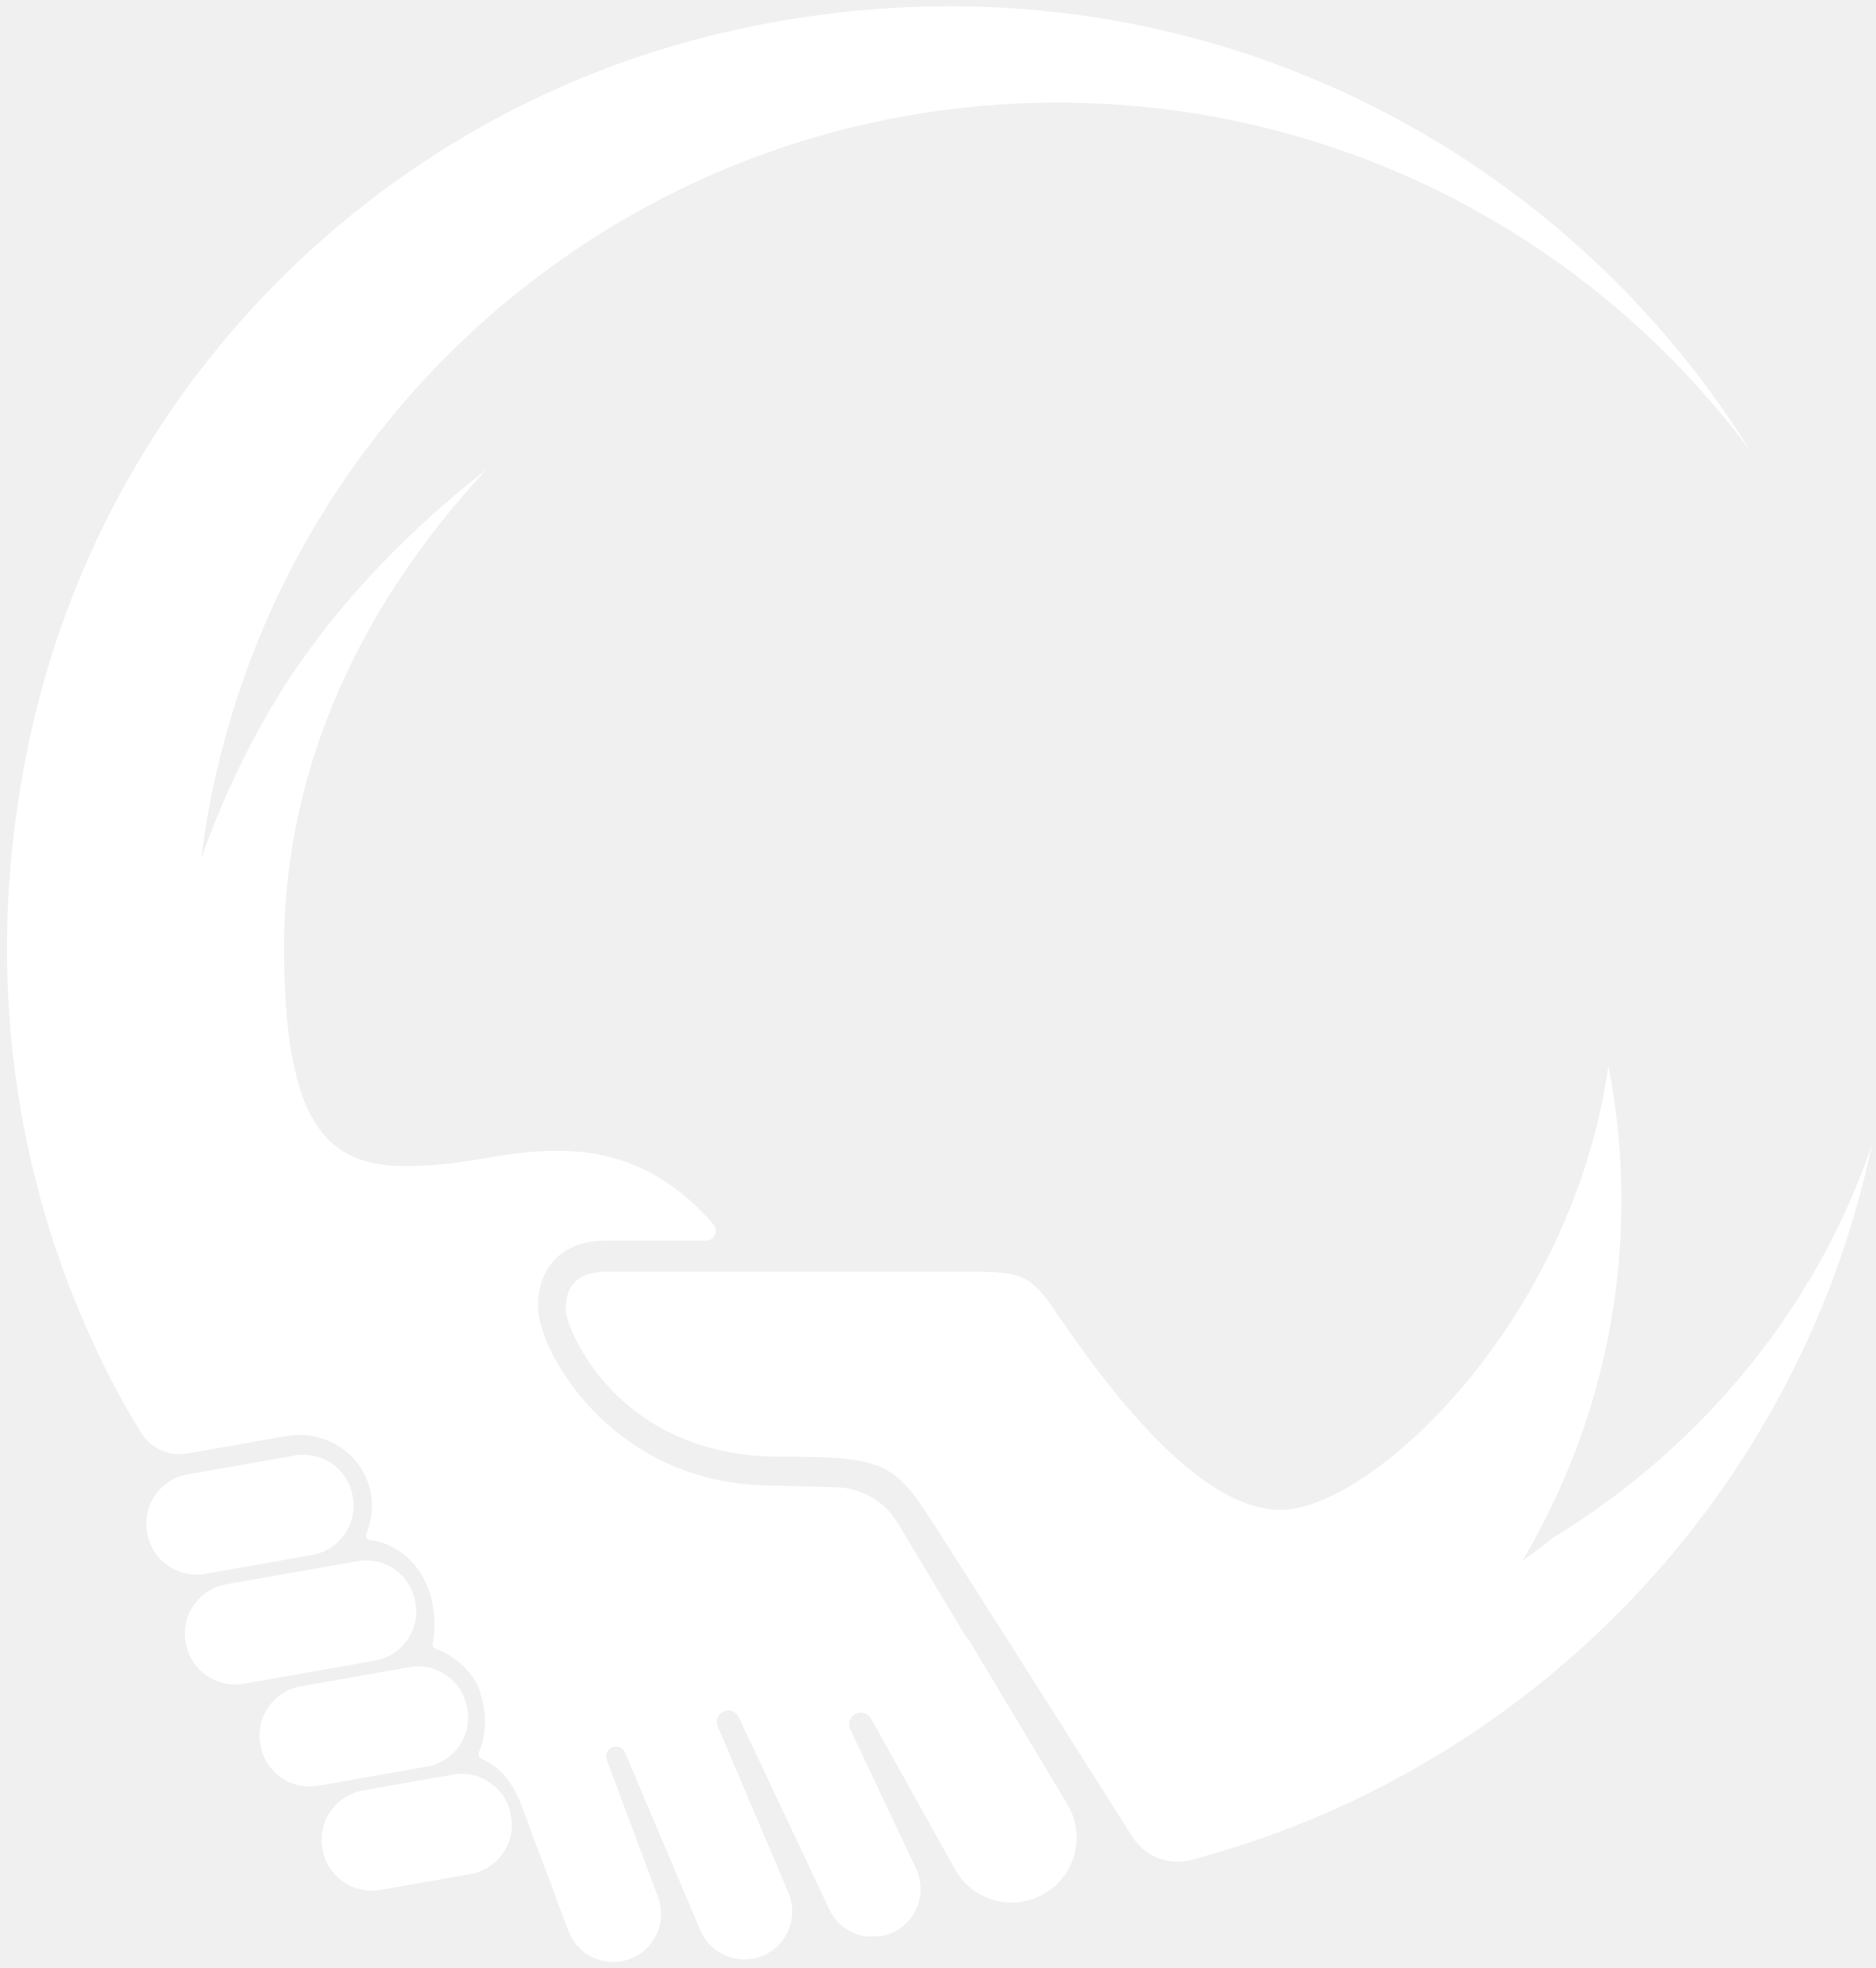
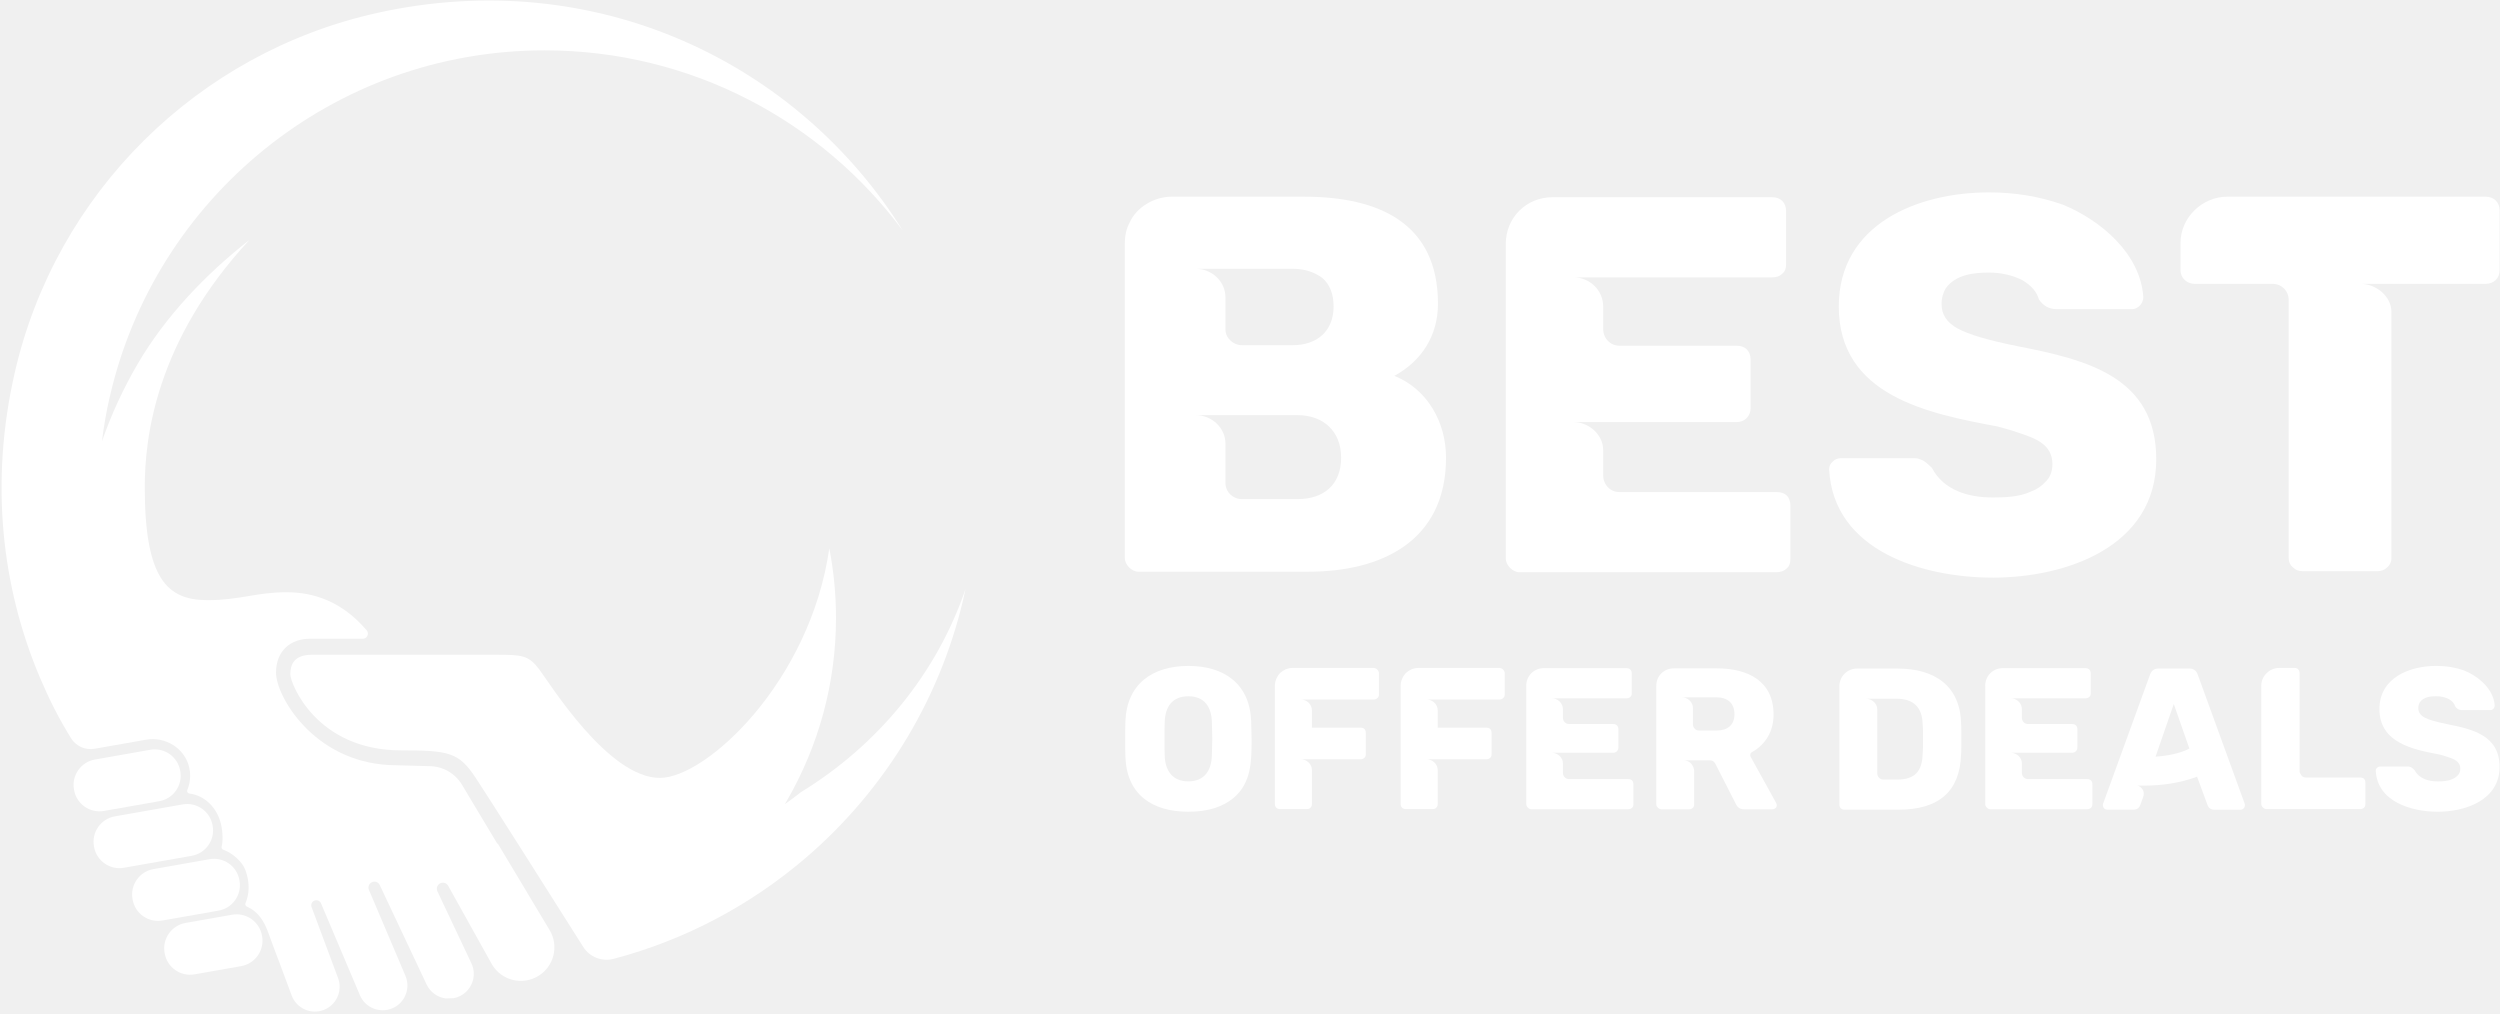
- <svg xmlns="http://www.w3.org/2000/svg" width="142" height="149" viewBox="0 0 142 149" fill="none">
-   <path d="M16.377 58.493C15.888 60.629 15.503 62.805 15.236 65.015C16.629 61.017 18.406 57.197 20.52 53.595C24.537 46.75 30.41 40.553 36.834 35.533C23.093 50.352 21.505 64.512 21.505 71.746C21.505 85.258 24.845 88.26 30.65 88.286H30.721C35.445 88.286 37.837 87.127 42.258 87.127C46.305 87.127 50.385 88.482 54.006 92.695C54.425 93.18 54.08 93.939 53.44 93.939H45.661C43.028 93.939 40.729 95.553 40.729 98.922C40.729 102.29 46.168 111.875 57.346 112.437L63.155 112.597C65.129 112.597 66.958 113.633 67.972 115.325L71.893 121.866L73.134 123.936C73.163 123.943 73.193 123.95 73.226 123.958L80.805 136.604C82.201 138.932 81.446 141.949 79.117 143.345C76.784 144.741 73.767 143.985 72.371 141.653L65.947 130.118C65.732 129.729 65.262 129.563 64.851 129.722C64.37 129.907 64.147 130.462 64.37 130.929L69.35 141.468C70.205 143.278 69.427 145.44 67.621 146.295C67.347 146.425 67.061 146.518 66.776 146.573C66.38 146.588 65.984 146.603 65.584 146.614C64.403 146.455 63.329 145.718 62.785 144.567L55.913 129.988C55.732 129.607 55.298 129.418 54.895 129.548L54.873 129.555C54.384 129.711 54.139 130.247 54.339 130.714C55.617 133.69 59.69 143.304 59.69 143.304C60.138 144.367 60.045 145.525 59.53 146.462C59.156 147.154 58.549 147.728 57.768 148.061C55.924 148.839 53.791 147.98 53.014 146.133L52.784 145.588L47.319 132.687C47.167 132.332 46.775 132.15 46.408 132.269C46.005 132.398 45.79 132.839 45.938 133.235L49.822 143.645C49.993 144.093 50.063 144.559 50.048 145.011C50.011 146.443 49.119 147.78 47.693 148.313C45.812 149.013 43.724 148.058 43.024 146.184L41.199 141.283C41.199 141.283 40.022 138.214 39.666 137.178C38.574 133.994 37.03 133.472 36.411 133.131C36.252 133.042 36.189 132.835 36.26 132.665C36.752 131.491 36.982 129.885 36.263 127.856C35.808 126.571 34.29 125.283 33.016 124.843C32.827 124.776 32.713 124.583 32.764 124.391C32.95 123.669 32.964 122.262 32.653 121.015C32.068 118.668 30.306 116.891 28.029 116.602C27.785 116.572 27.64 116.317 27.736 116.088C28.007 115.443 28.155 114.74 28.155 114.011C28.155 113.607 28.11 113.193 28.014 112.778C27.359 109.964 24.526 108.221 21.679 108.724L14.159 110.05H14.137C12.774 110.29 11.408 109.657 10.686 108.48C8.942 105.644 7.557 102.935 6.176 99.692C0.522 86.376 -1.203 70.998 2.455 54.991C8.464 28.699 29.206 8.139 55.539 2.29C87.689 -4.848 117.287 9.705 132.519 34.141C120.615 18.134 101.551 7.769 80.069 7.769C49.008 7.769 23.005 29.451 16.384 58.504L16.377 58.493Z" fill="white" />
-   <path d="M141.735 86.605C138.447 102.212 130.057 115.939 118.394 125.96C110.359 132.864 100.77 138.014 90.221 140.805L90.191 140.812C88.481 141.268 86.674 140.561 85.726 139.061C85.545 138.776 85.359 138.48 85.167 138.18C83.486 135.522 81.479 132.354 79.476 129.192C78.48 127.615 77.481 126.045 76.529 124.542C73.474 119.737 70.849 115.624 69.986 114.321C67.506 110.579 66.102 110.286 59.071 110.286C46.612 110.286 42.824 100.461 42.824 99.162C42.824 97.862 43.243 96.282 45.979 96.282H73.078C76.729 96.282 77.714 96.352 79.258 98.388C80.805 100.421 89.362 114.318 96.945 114.318C103.776 114.318 118.979 100.224 121.771 80.693C122.415 83.999 122.752 87.408 122.752 90.892C122.752 100.561 120.16 109.657 115.602 117.579C115.491 117.779 115.373 117.971 115.258 118.168C116.065 117.594 116.857 117.005 117.631 116.394C128.92 109.479 137.551 98.984 141.742 86.597L141.735 86.605Z" fill="white" />
-   <path d="M27.058 118.199L17.125 119.95C15.069 120.313 13.696 122.273 14.059 124.329L14.074 124.413C14.436 126.468 16.397 127.841 18.453 127.478L28.386 125.727C30.442 125.365 31.815 123.405 31.452 121.349L31.437 121.265C31.075 119.209 29.114 117.837 27.058 118.199Z" fill="white" />
-   <path d="M30.987 126.224L22.772 127.673C20.716 128.035 19.343 129.996 19.706 132.051L19.721 132.135C20.083 134.191 22.044 135.564 24.1 135.201L32.315 133.753C34.371 133.39 35.744 131.43 35.382 129.374L35.367 129.29C35.004 127.235 33.044 125.862 30.987 126.224Z" fill="white" />
-   <path d="M34.298 134.356L27.476 135.559C25.419 135.921 24.047 137.881 24.409 139.937L24.424 140.021C24.786 142.077 26.747 143.449 28.803 143.087L35.626 141.884C37.681 141.522 39.054 139.561 38.692 137.506L38.677 137.422C38.315 135.366 36.354 133.993 34.298 134.356Z" fill="white" />
-   <path d="M22.314 110.198L14.2 111.628C12.144 111.991 10.771 113.951 11.134 116.007L11.149 116.091C11.511 118.147 13.472 119.519 15.528 119.157L23.641 117.726C25.697 117.364 27.07 115.404 26.708 113.348L26.693 113.264C26.33 111.208 24.37 109.836 22.314 110.198Z" fill="white" />
+ <svg xmlns="http://www.w3.org/2000/svg" width="989" height="401" viewBox="0 0 989 401" fill="none">
+   <path d="M43.42 156.94C42.1 162.71 41.06 168.59 40.34 174.56C44.1 163.76 48.9 153.44 54.61 143.71C65.46 125.22 81.32 108.48 98.67 94.92C61.56 134.95 57.27 173.2 57.27 192.74C57.27 229.24 66.29 237.35 81.97 237.42H82.16C94.92 237.42 101.38 234.29 113.32 234.29C124.25 234.29 135.27 237.95 145.05 249.33C146.18 250.64 145.25 252.69 143.52 252.69H122.51C115.4 252.69 109.19 257.05 109.19 266.15C109.19 275.25 123.88 301.14 154.07 302.66L169.76 303.09C175.09 303.09 180.03 305.89 182.77 310.46L193.36 328.13L196.71 333.72C196.79 333.74 196.87 333.76 196.96 333.78L217.43 367.94C221.2 374.23 219.16 382.38 212.87 386.15C206.57 389.92 198.42 387.88 194.65 381.58L177.3 350.42C176.72 349.37 175.45 348.92 174.34 349.35C173.04 349.85 172.44 351.35 173.04 352.61L186.49 381.08C188.8 385.97 186.7 391.81 181.82 394.12C181.08 394.47 180.31 394.72 179.54 394.87C178.47 394.91 177.4 394.95 176.32 394.98C173.13 394.55 170.23 392.56 168.76 389.45L150.2 350.07C149.71 349.04 148.54 348.53 147.45 348.88L147.39 348.9C146.07 349.32 145.41 350.77 145.95 352.03C149.4 360.07 160.4 386.04 160.4 386.04C161.61 388.91 161.36 392.04 159.97 394.57C158.96 396.44 157.32 397.99 155.21 398.89C150.23 400.99 144.47 398.67 142.37 393.68L141.75 392.21L126.99 357.36C126.58 356.4 125.52 355.91 124.53 356.23C123.44 356.58 122.86 357.77 123.26 358.84L133.75 386.96C134.21 388.17 134.4 389.43 134.36 390.65C134.26 394.52 131.85 398.13 128 399.57C122.92 401.46 117.28 398.88 115.39 393.82L110.46 380.58C110.46 380.58 107.28 372.29 106.32 369.49C103.37 360.89 99.2 359.48 97.53 358.56C97.1 358.32 96.93 357.76 97.12 357.3C98.45 354.13 99.07 349.79 97.13 344.31C95.9 340.84 91.8 337.36 88.36 336.17C87.85 335.99 87.54 335.47 87.68 334.95C88.18 333 88.22 329.2 87.38 325.83C85.8 319.49 81.04 314.69 74.89 313.91C74.23 313.83 73.84 313.14 74.1 312.52C74.83 310.78 75.23 308.88 75.23 306.91C75.23 305.82 75.11 304.7 74.85 303.58C73.08 295.98 65.43 291.27 57.74 292.63L37.43 296.21H37.37C33.69 296.86 30 295.15 28.05 291.97C23.34 284.31 19.6 276.99 15.87 268.23C0.6 232.26 -4.06 190.72 5.82 147.48C22.05 76.46 78.07 20.92 149.19 5.12C236.02 -14.16 315.96 25.15 357.1 91.16C324.95 47.92 273.46 19.92 215.44 19.92C131.55 19.92 61.32 78.49 43.44 156.97L43.42 156.94Z" fill="white" />
+   <path d="M381.99 232.88C373.11 275.04 350.45 312.12 318.95 339.19C297.25 357.84 271.35 371.75 242.86 379.29L242.78 379.31C238.16 380.54 233.28 378.63 230.72 374.58C230.23 373.81 229.73 373.01 229.21 372.2C224.67 365.02 219.25 356.46 213.84 347.92C211.15 343.66 208.45 339.42 205.88 335.36C197.63 322.38 190.54 311.27 188.21 307.75C181.51 297.64 177.72 296.85 158.73 296.85C125.08 296.85 114.85 270.31 114.85 266.8C114.85 263.29 115.98 259.02 123.37 259.02H196.56C206.42 259.02 209.08 259.21 213.25 264.71C217.43 270.2 240.54 307.74 261.02 307.74C279.47 307.74 320.53 269.67 328.07 216.91C329.81 225.84 330.72 235.05 330.72 244.46C330.72 270.58 323.72 295.15 311.41 316.55C311.11 317.09 310.79 317.61 310.48 318.14C312.66 316.59 314.8 315 316.89 313.35C347.38 294.67 370.69 266.32 382.01 232.86L381.99 232.88Z" fill="white" />
+   <path d="M72.267 318.221L45.441 322.951C39.888 323.93 36.179 329.226 37.159 334.779L37.199 335.006C38.178 340.559 43.473 344.267 49.026 343.288L75.853 338.557C81.406 337.578 85.114 332.283 84.135 326.73L84.095 326.503C83.115 320.95 77.82 317.242 72.267 318.221Z" fill="white" />
+   <path d="M82.89 339.901L60.702 343.813C55.149 344.792 51.441 350.088 52.42 355.641L52.46 355.867C53.439 361.421 58.734 365.129 64.288 364.149L86.475 360.237C92.029 359.258 95.737 353.962 94.757 348.409L94.717 348.183C93.738 342.63 88.443 338.922 82.89 339.901Z" fill="white" />
+   <path d="M91.82 361.865L73.394 365.114C67.841 366.093 64.133 371.389 65.113 376.942L65.153 377.168C66.132 382.721 71.427 386.429 76.98 385.45L95.406 382.201C100.959 381.222 104.667 375.927 103.688 370.373L103.648 370.147C102.669 364.594 97.373 360.886 91.82 361.865Z" fill="white" />
+   <path d="M59.453 296.608L37.541 300.471C31.988 301.45 28.28 306.746 29.259 312.299L29.299 312.526C30.278 318.079 35.574 321.787 41.127 320.807L63.039 316.944C68.592 315.965 72.3 310.669 71.321 305.116L71.281 304.889C70.302 299.336 65.006 295.628 59.453 296.608Z" fill="white" />
+   <path d="M444.98 96.33C444.98 93.14 445.62 90.37 446.9 88.03C449.67 81.86 456.69 77.81 463.5 77.81H515.86C545.45 77.81 568.86 88.24 568.86 120.17C568.86 132.73 562.47 142.73 551.62 148.69C564.82 154.01 572.05 167.21 572.05 181.04C572.05 214.25 546.29 226.17 517.56 226.17H450.3C447.75 226.17 444.98 223.4 444.98 220.85V96.33ZM511.39 136.56C520.97 136.56 527.57 131.03 527.57 121.23C527.57 116.34 526.08 112.5 523.1 109.95C519.91 107.61 516.08 106.33 511.39 106.33H473.08C479.25 106.33 484.79 111.22 484.79 117.61V130.38C484.79 133.79 487.98 136.55 491.18 136.55H511.4L511.39 136.56ZM513.31 197.44C523.74 197.44 530.55 191.69 530.55 181.05C530.55 170.41 523.31 164.23 513.31 164.23H473.08C479.25 164.23 484.79 169.13 484.79 175.51V191.05C484.79 194.67 487.77 197.43 491.18 197.43H513.32L513.31 197.44Z" fill="white" />
+   <path d="M595.68 96.54C595.68 86.11 603.77 78.02 614.2 78.02H701.05C704.46 78.02 706.58 80.15 706.58 83.55V104.62C706.58 106.11 706.15 107.39 705.09 108.24C704.03 109.3 702.75 109.73 701.05 109.73H622.51C628.9 109.73 634.22 114.84 634.22 121.22V130.16C634.22 133.78 636.99 136.76 640.61 136.76H687.01C690.41 136.76 692.54 138.89 692.54 142.29V161.45C692.54 164.64 690.2 166.98 687.01 166.98H622.51C628.47 166.98 634.22 171.88 634.22 178.05V188.06C634.22 191.68 636.99 194.66 640.61 194.66H702.76C706.38 194.66 708.29 196.58 708.29 200.19V221.05C708.29 222.75 707.86 224.03 706.8 224.88C705.74 225.94 704.25 226.37 702.76 226.37H601.02C598.47 226.37 595.7 223.6 595.7 221.05V96.53L595.68 96.54Z" fill="white" />
+   <path d="M788.32 228.51C760.86 228.51 725.32 218.08 723.61 185.73C723.61 184.45 724.04 183.39 725.1 182.54C725.95 181.69 727.02 181.26 728.29 181.26H756.6C757.45 181.26 758.3 181.26 758.94 181.47C759.58 181.68 760 181.9 760.64 182.11C761.7 182.75 762.77 183.6 764.26 185.09C768.94 194.03 778.73 196.8 788.31 196.8C793.2 196.8 798.95 196.59 803.42 194.46C805.76 193.61 807.68 192.33 809.38 190.42C811.08 188.72 811.93 186.38 811.93 183.61C811.93 175.73 805.12 173.39 798.73 171.26C796.39 170.41 793.41 169.56 790.21 168.71C762.75 163.6 727.42 156.58 727.42 121.24C727.42 88.46 758.92 76.11 786.81 76.11C796.81 76.11 806.6 77.6 816.18 81.01C831.08 87.18 846.83 100.38 847.9 117.62C847.9 118.68 847.47 119.75 846.62 120.81C845.56 121.87 844.49 122.3 843.43 122.3H813.63C810.65 122.3 808.31 121.02 806.61 118.47C805.76 115.49 803.63 112.94 800.01 110.81C796.18 108.89 791.71 107.83 786.81 107.83C780.64 107.83 773.61 108.68 769.78 114C768.72 115.7 768.08 117.83 768.08 120.39C768.08 124.43 770.21 127.63 774.47 129.97C778.73 132.31 786.6 134.65 798.31 136.99C825.56 142.31 853.01 149.12 853.01 181.69C853.01 216.38 817.25 228.52 788.3 228.52L788.32 228.51Z" fill="white" />
+   <path d="M983.3 77.81C986.49 77.81 988.83 79.94 988.83 83.13V106.97C988.83 110.16 986.49 112.29 983.3 112.29H933.92C939.88 112.29 946.05 117.19 946.05 123.36V220.85C946.05 222.34 945.41 223.62 944.35 224.47C943.29 225.53 942.01 225.96 940.52 225.96H910.93C909.44 225.96 908.16 225.53 907.1 224.47C906.04 223.62 905.4 222.34 905.4 220.85V118.68C905.4 115.06 902.63 112.29 899.01 112.29H868.15C865.17 112.29 862.61 109.95 862.61 106.97V96.11C862.61 86.11 871.13 77.81 881.13 77.81H983.3Z" fill="white" />
+   <path d="M445.21 299.33C445.13 297.81 445.13 295.56 445.13 292.44C445.13 289.32 445.13 286.99 445.21 285.47C445.69 270.57 455.95 263.44 470.13 263.44C484.31 263.44 494.49 270.57 494.97 285.47C495.05 288.59 495.13 290.92 495.13 292.44C495.13 300.85 495.13 309.59 488.08 315.59C483.67 319.28 477.74 321.12 470.13 321.12C455.87 321.12 445.69 314.39 445.21 299.33ZM479.42 298.85C479.5 295.73 479.58 293.56 479.58 292.2C479.58 290.84 479.5 288.67 479.42 285.71C479.26 279.7 476.54 275.45 470.13 275.45C463.72 275.45 460.92 279.62 460.76 285.71C460.68 287.23 460.68 289.39 460.68 292.2C460.68 295.01 460.68 297.33 460.76 298.85C460.92 304.86 463.8 309.11 470.13 309.11C476.46 309.11 479.26 304.78 479.42 298.85Z" fill="white" />
+   <path d="M504.34 271.21C504.34 269.37 505.22 267.44 506.5 266.16C507.14 265.6 507.86 265.12 508.74 264.72C509.62 264.4 510.42 264.24 511.3 264.24H543.43C544.47 264.24 545.51 265.28 545.51 266.32V274.81C545.51 275.37 545.27 275.85 544.87 276.17C544.47 276.57 543.99 276.73 543.43 276.73H514.59C516.99 276.73 519 278.65 519 281.06V287.87H538.23C539.59 287.87 540.31 288.59 540.31 289.95V298.36C540.31 299 540.15 299.48 539.75 299.8C539.35 300.2 538.87 300.36 538.23 300.36H514.59C516.91 300.36 519 302.28 519 304.61V318.07C519 318.63 518.84 319.11 518.44 319.51C518.12 319.91 517.64 320.07 517 320.07H506.34C505.14 320.07 504.34 319.27 504.34 318.07V271.2V271.21Z" fill="white" />
+   <path d="M554.1 271.21C554.1 269.37 554.98 267.44 556.26 266.16C556.9 265.6 557.62 265.12 558.5 264.72C559.38 264.4 560.18 264.24 561.06 264.24H593.19C594.23 264.24 595.27 265.28 595.27 266.32V274.81C595.27 275.37 595.03 275.85 594.63 276.17C594.23 276.57 593.75 276.73 593.19 276.73H564.35C566.75 276.73 568.76 278.65 568.76 281.06V287.87H587.99C589.35 287.87 590.07 288.59 590.07 289.95V298.36C590.07 299 589.91 299.48 589.51 299.8C589.11 300.2 588.63 300.36 587.99 300.36H564.35C566.67 300.36 568.76 302.28 568.76 304.61V318.07C568.76 318.63 568.6 319.11 568.2 319.51C567.88 319.91 567.4 320.07 566.76 320.07H556.1C554.9 320.07 554.1 319.27 554.1 318.07V271.2V271.21Z" fill="white" />
+   <path d="M603.78 271.29C603.78 267.36 606.83 264.32 610.75 264.32H643.44C644.72 264.32 645.52 265.12 645.52 266.4V274.33C645.52 274.89 645.36 275.37 644.96 275.69C644.56 276.09 644.08 276.25 643.44 276.25H613.88C616.28 276.25 618.29 278.17 618.29 280.58V283.94C618.29 285.3 619.33 286.42 620.69 286.42H638.16C639.44 286.42 640.24 287.22 640.24 288.5V295.71C640.24 296.91 639.36 297.79 638.16 297.79H613.88C616.12 297.79 618.29 299.63 618.29 301.96V305.73C618.29 307.09 619.33 308.21 620.69 308.21H644.09C645.45 308.21 646.17 308.93 646.17 310.29V318.14C646.17 318.78 646.01 319.26 645.61 319.58C645.21 319.98 644.65 320.14 644.09 320.14H605.79C604.83 320.14 603.79 319.1 603.79 318.14V271.27L603.78 271.29Z" fill="white" />
+   <path d="M689.92 320.16C688.4 320.16 687.36 319.44 686.72 318.08L678.55 302.06C678.07 301.18 677.35 300.78 676.39 300.78H665.89C667.25 300.78 668.29 301.26 669.09 302.14C669.81 303.1 670.21 304.06 670.21 305.02V318.24C670.21 318.8 670.05 319.28 669.65 319.6C669.25 320 668.77 320.16 668.21 320.16H657.23C656.35 320.16 655.23 319.2 655.23 318.24V271.29C655.23 267.36 658.28 264.4 662.2 264.4H679.19C691.53 264.4 701.62 269.45 701.62 282.67C701.62 289.16 698.66 294.37 693.05 297.57C692.65 297.81 692.41 298.13 692.41 298.53C692.33 298.93 692.41 299.17 692.57 299.41L702.66 317.68C702.82 318 702.9 318.32 702.9 318.56C702.9 318.96 702.74 319.36 702.42 319.68C702.02 320 701.62 320.16 701.22 320.16H689.92ZM684.23 277.54C682.87 276.42 681.19 275.86 679.1 275.86H665.32C667.64 275.86 669.73 277.7 669.73 280.11V286.6C669.73 287.24 669.97 287.8 670.45 288.28C670.85 288.76 671.41 289 672.13 289H679.1C683.27 289 686.15 286.92 686.15 282.59C686.15 280.43 685.51 278.74 684.23 277.54Z" fill="white" />
+   <path d="M727.66 271.45C727.66 267.6 730.79 264.48 734.63 264.48H750.65C765.31 264.48 775.49 271.29 775.81 286.27C775.89 286.99 775.89 287.87 775.89 288.91V295.8C775.89 296.84 775.89 297.72 775.81 298.44C775.33 313.02 767.08 320.31 751.05 320.31H729.66C728.46 320.31 727.66 319.51 727.66 318.31V271.44V271.45ZM750.65 308.39C757.54 308.39 760.43 305.02 760.59 298.29C760.67 297.57 760.67 296.69 760.75 295.65V289C760.67 288.04 760.67 287.16 760.59 286.44C760.43 279.79 756.98 276.42 750.25 276.42H738.23C740.47 276.42 742.64 278.26 742.64 280.59V305.91C742.64 306.63 742.88 307.19 743.36 307.67C743.76 308.15 744.4 308.39 745.12 308.39H750.65Z" fill="white" />
+   <path d="M785.35 271.29C785.35 267.36 788.4 264.32 792.32 264.32H825.01C826.29 264.32 827.09 265.12 827.09 266.4V274.33C827.09 274.89 826.93 275.37 826.53 275.69C826.13 276.09 825.65 276.25 825.01 276.25H795.45C797.85 276.25 799.86 278.17 799.86 280.58V283.94C799.86 285.3 800.9 286.42 802.26 286.42H819.73C821.01 286.42 821.81 287.22 821.81 288.5V295.71C821.81 296.91 820.93 297.79 819.73 297.79H795.45C797.69 297.79 799.86 299.63 799.86 301.96V305.73C799.86 307.09 800.9 308.21 802.26 308.21H825.66C827.02 308.21 827.74 308.93 827.74 310.29V318.14C827.74 318.78 827.58 319.26 827.18 319.58C826.78 319.98 826.22 320.14 825.66 320.14H787.36C786.4 320.14 785.36 319.1 785.36 318.14V271.27L785.35 271.29Z" fill="white" />
+   <path d="M831.91 318.64C831.91 318.24 831.91 318 831.99 317.92L850.58 266.8C851.14 265.28 852.26 264.48 853.78 264.48H866.2C867.72 264.48 868.84 265.28 869.4 266.8L887.99 317.92C888.07 318 888.07 318.24 888.07 318.64C888.07 319.52 887.27 320.32 886.39 320.32H876.05C874.69 320.32 873.81 319.76 873.33 318.56L869.16 307.26C862.51 309.74 855.3 310.79 848.25 310.79H845.53C846.41 310.95 847.05 311.51 847.61 312.31C848.17 313.19 848.25 314.31 847.77 315.51L846.65 318.55C846.17 319.75 845.29 320.31 843.93 320.31H833.59C833.19 320.31 832.79 320.15 832.39 319.83C832.07 319.43 831.91 319.03 831.91 318.63V318.64ZM859.95 278.5L852.74 299.33C856.83 299.09 862.43 298.13 866.12 296.13L859.95 278.5Z" fill="white" />
+   <path d="M894.57 271.13C894.57 267.44 897.85 264.24 901.54 264.24H907.79C908.35 264.24 908.83 264.4 909.15 264.8C909.55 265.2 909.71 265.68 909.71 266.24V305.1C909.71 305.5 909.95 306.06 910.35 306.62C910.75 307.26 911.39 307.58 912.19 307.58H933.66C934.22 307.58 934.78 307.74 935.18 308.06C935.58 308.46 935.74 308.94 935.74 309.58V318.07C935.74 318.71 935.58 319.19 935.18 319.51C934.78 319.91 934.22 320.07 933.66 320.07H896.56C895.6 320.07 894.56 319.03 894.56 318.07V271.12L894.57 271.13Z" fill="white" />
+   <path d="M964.34 321.12C953.95 321.12 940.49 317.17 939.85 304.93C939.85 304.45 940.01 304.04 940.41 303.72C940.73 303.4 941.14 303.24 941.62 303.24H952.34C952.66 303.24 952.99 303.24 953.23 303.32C953.47 303.4 953.63 303.48 953.87 303.56C954.27 303.8 954.68 304.12 955.24 304.69C957.01 308.07 960.72 309.12 964.34 309.12C966.19 309.12 968.37 309.04 970.06 308.23C970.95 307.91 971.67 307.42 972.32 306.7C972.96 306.06 973.29 305.17 973.29 304.12C973.29 301.14 970.71 300.25 968.29 299.45C967.4 299.13 966.28 298.8 965.07 298.48C954.68 296.55 941.3 293.89 941.3 280.51C941.3 268.1 953.22 263.43 963.78 263.43C967.57 263.43 971.27 263.99 974.9 265.28C980.54 267.62 986.5 272.61 986.91 279.14C986.91 279.54 986.75 279.95 986.43 280.35C986.03 280.75 985.62 280.91 985.22 280.91H973.94C972.81 280.91 971.93 280.43 971.28 279.46C970.96 278.33 970.15 277.36 968.78 276.56C967.33 275.84 965.64 275.43 963.78 275.43C961.44 275.43 958.78 275.75 957.33 277.77C956.93 278.41 956.68 279.22 956.68 280.19C956.68 281.72 957.49 282.93 959.1 283.82C960.71 284.71 963.69 285.59 968.12 286.48C978.43 288.49 988.83 291.07 988.83 303.4C988.83 316.53 975.29 321.13 964.34 321.13V321.12Z" fill="white" />
</svg>
